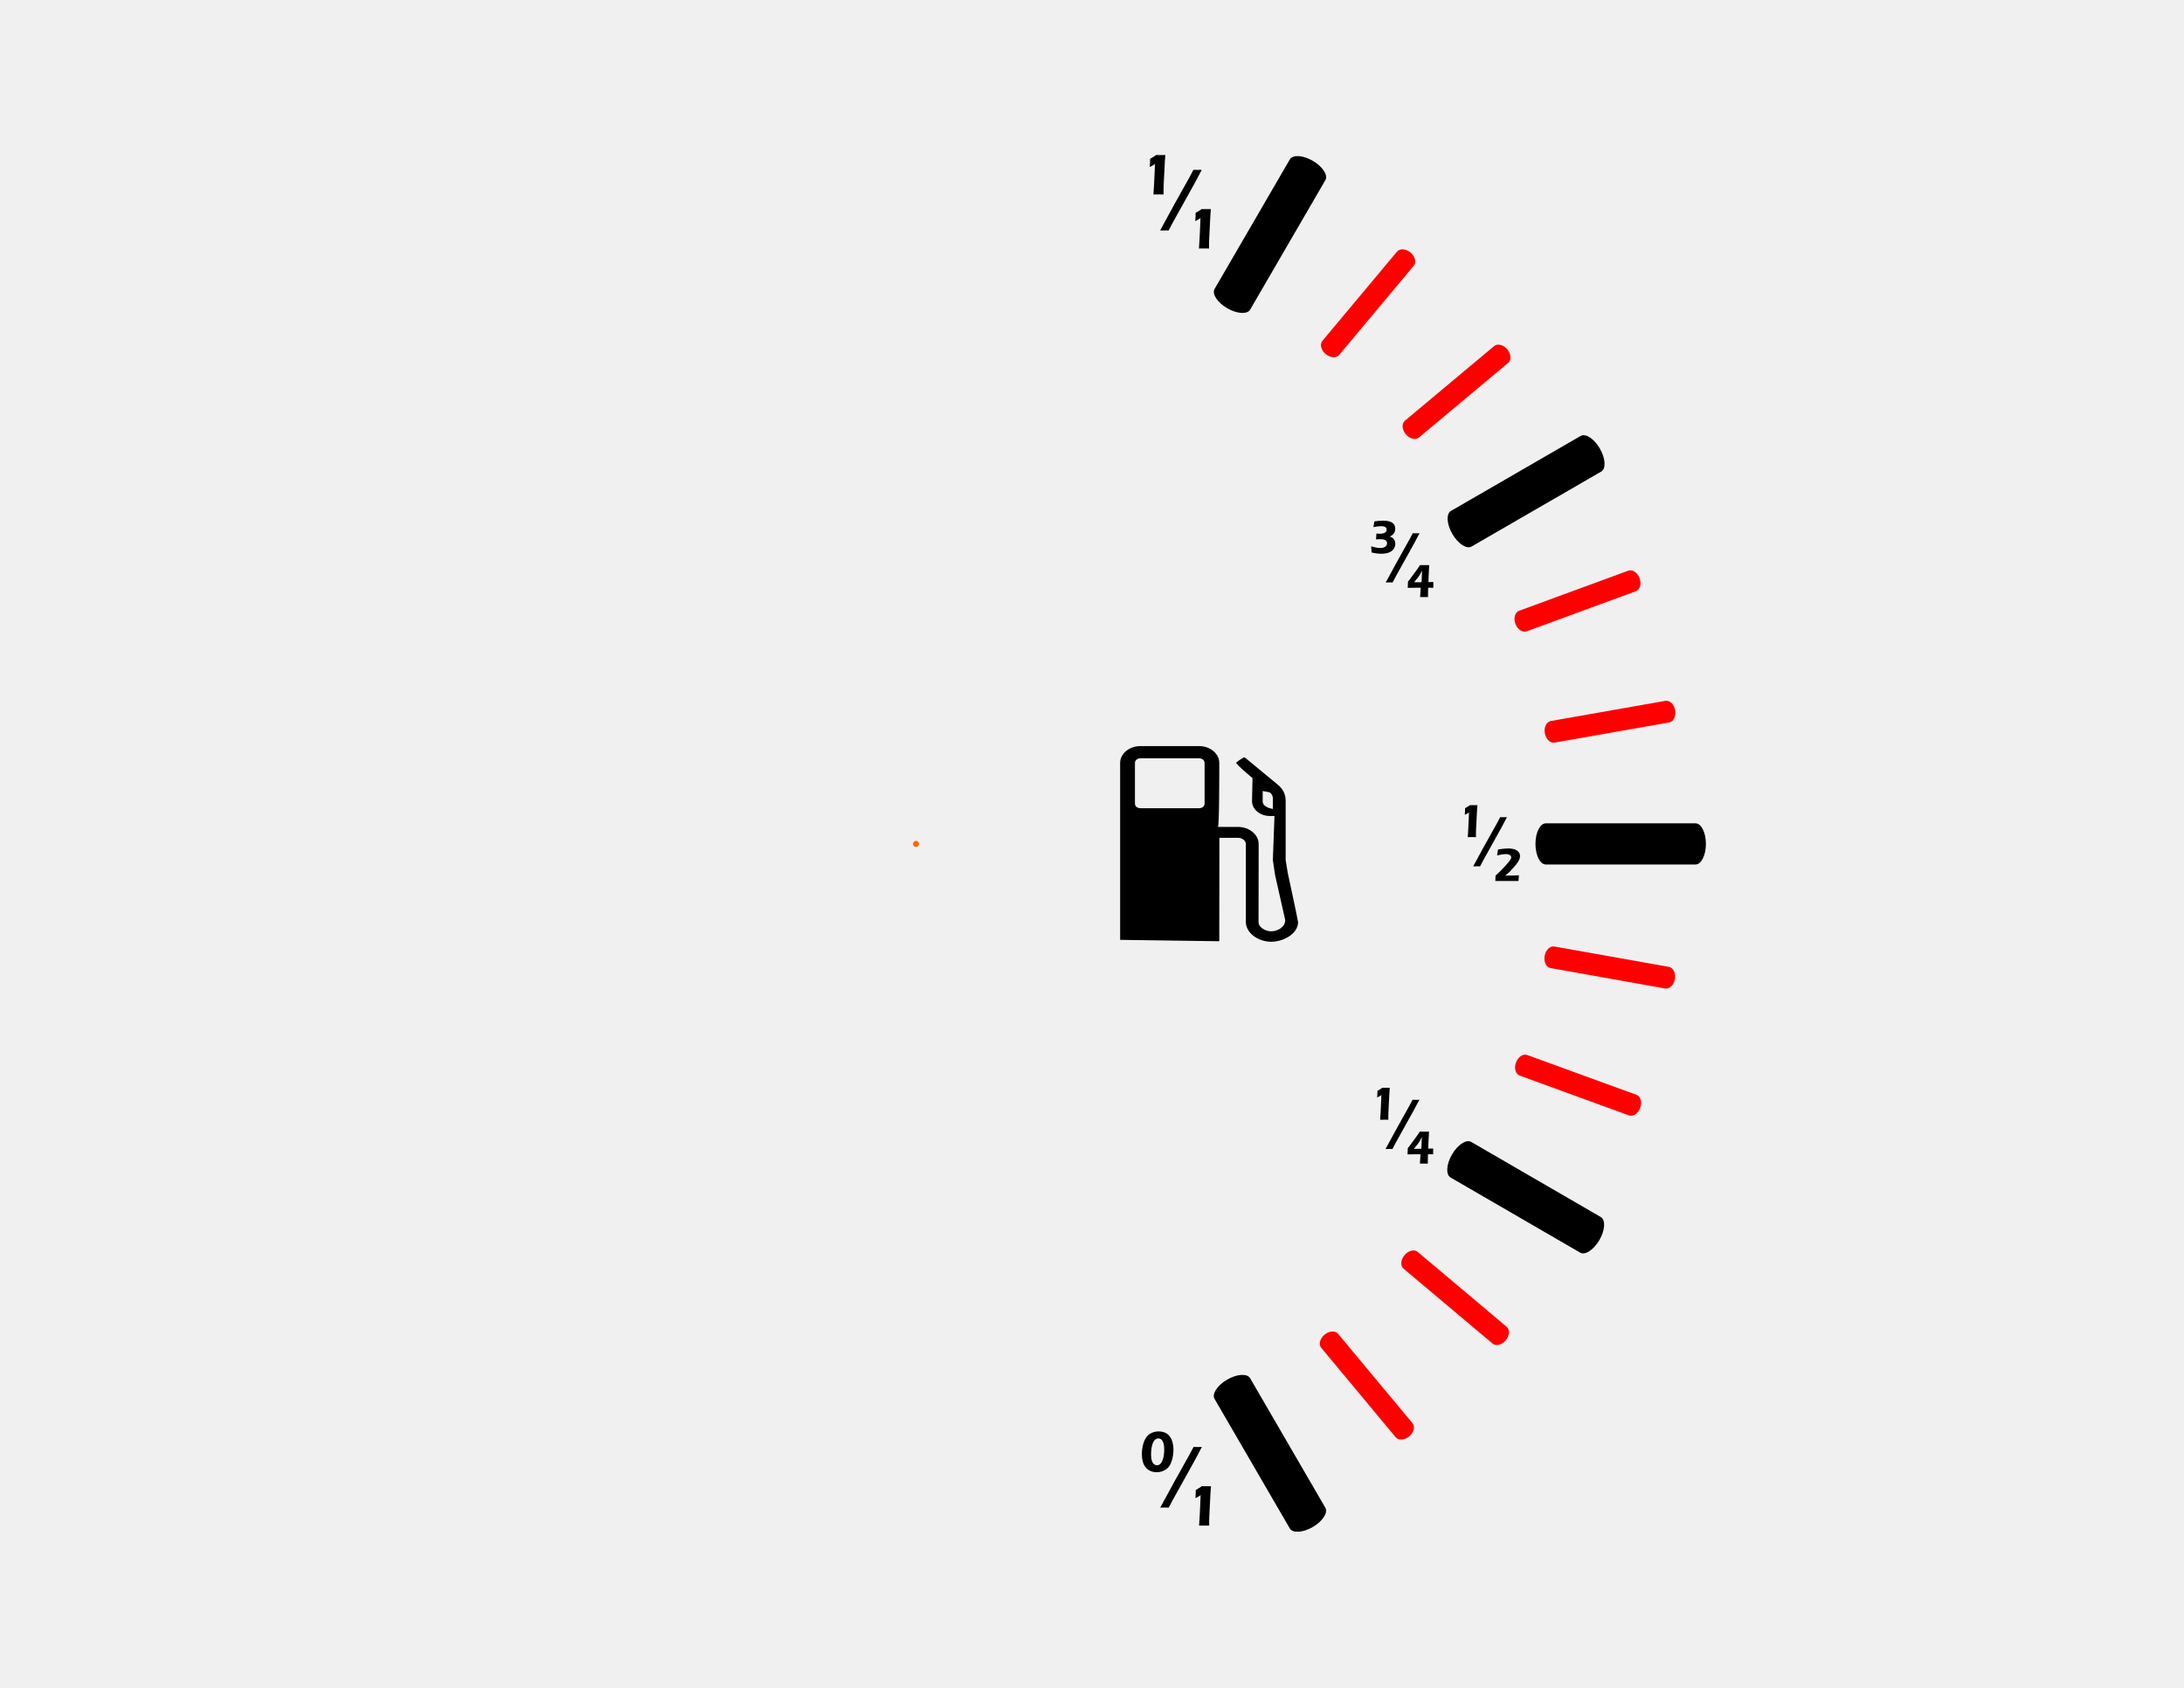
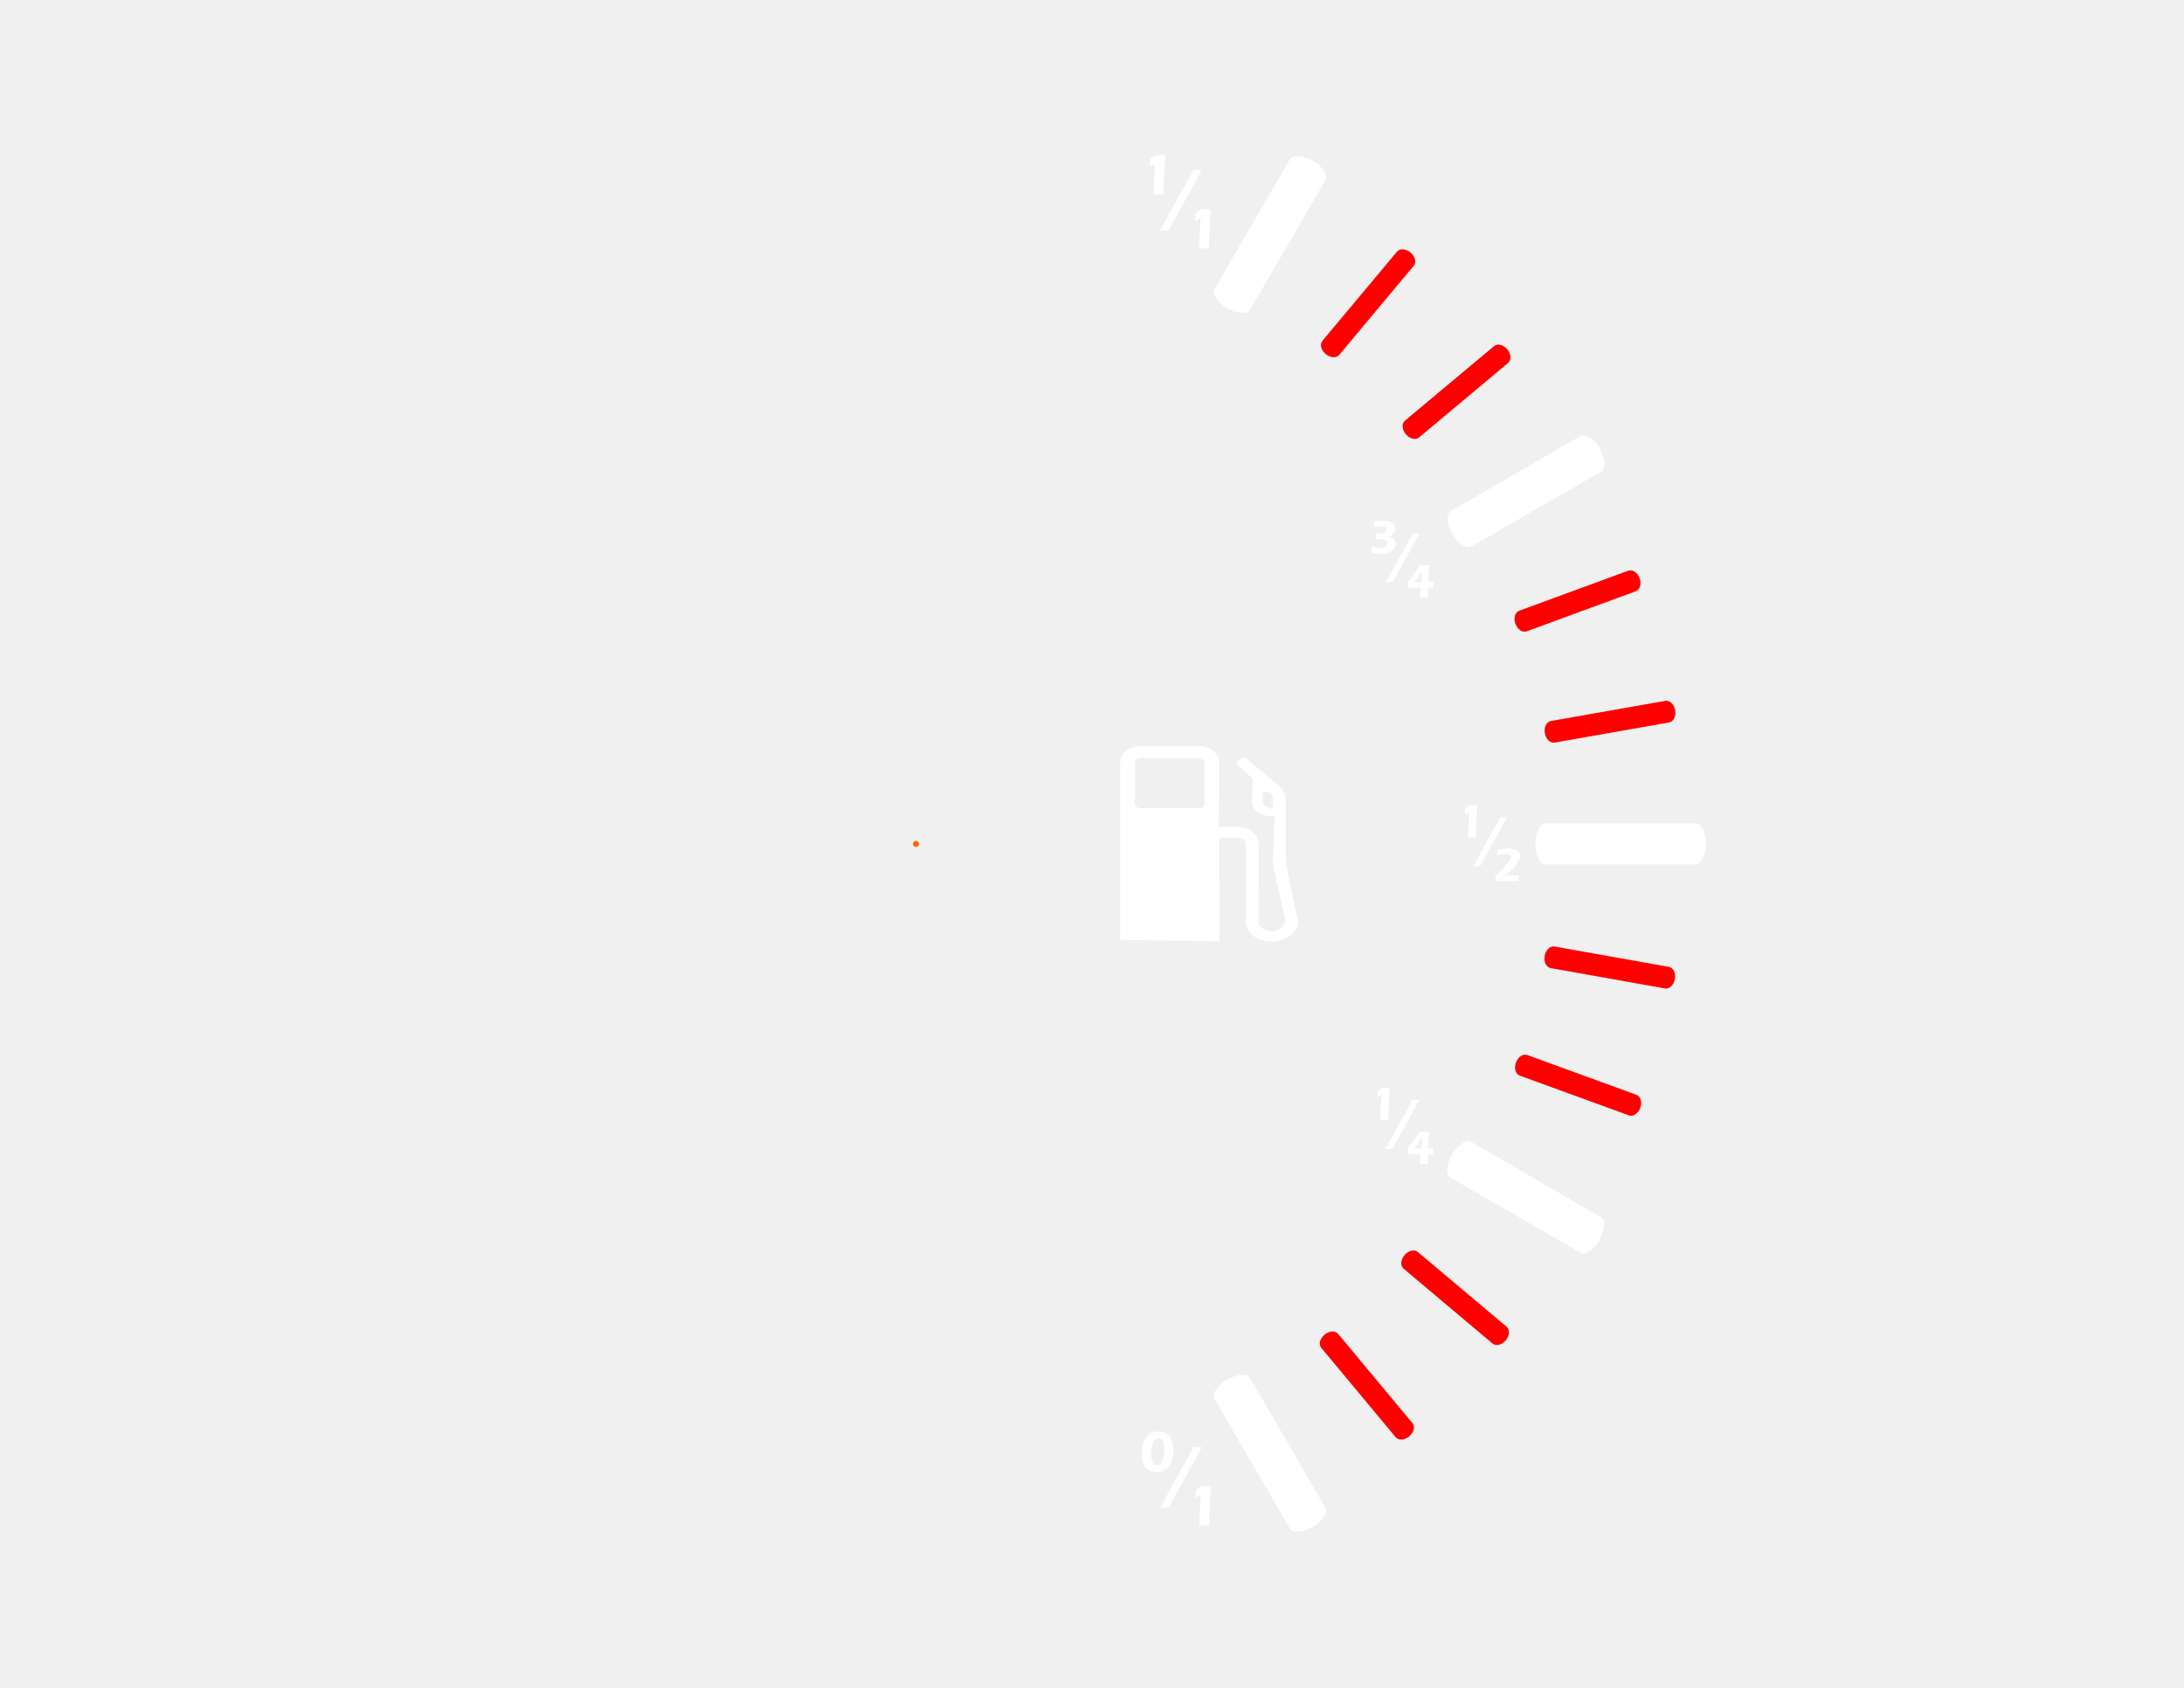
<svg xmlns="http://www.w3.org/2000/svg" version="1.0" viewBox="0 0 990 765" id="svg6359">
  <defs id="defs63" />
-   <path id="path6946" style="fill:#000000" d="m 516.97,338.16 c -5.075,0 -9.214,3.434 -9.214,7.622 v 80.2 l 44.935,0.626 0.057,-46.869 h 8.475 c 1.947,0 3.527,1.289 3.527,2.901 v 35.322 c 0,4.737 5.383,8.873 11.49,8.873 5.768,0 12.172,-3.783 12.172,-8.873 -0.088,-1.185 -4.664,-22.24 -4.664,-22.24 0,-0.049 -0.967,-5.915 -0.967,-5.915 v -26.904 c 0,-2.881 -1.166,-5.258 -3.526,-7.224 l -15.016,-12.4 c -1.032,0 -3.925,2.389 -3.925,2.389 0,0.867 7.451,6.996 7.451,6.996 l -0.228,10.466 c 0,3.699 3.635,6.712 8.134,6.712 h 2.048 l -0.739,19.965 1.024,6.882 4.55,20.192 c 0.177,3.284 -3.452,5.233 -6.314,5.233 -2.641,0 -5.745,-1.821 -5.745,-4.152 l 0.057,-35.379 c 0,-4.31 -4.25,-7.793 -9.442,-7.793 h -9.044 c 0.634,-0.037 0.626,-23.235 0.626,-28.155 v -0.853 c 0,-4.188 -4.098,-7.622 -9.158,-7.622 h -26.563 z m 0,5.517 h 26.563 c 1.416,0 2.503,0.945 2.503,2.105 v 18.486 c 0,1.172 -1.087,2.048 -2.503,2.048 H 516.97 c -1.431,0 -2.503,-0.876 -2.503,-2.048 v -18.486 c 0,-1.16 1.072,-2.105 2.503,-2.105 z m 55.401,14.846 c 0,0 2.256,0.39 2.787,0.512 1.092,0.232 1.791,1.591 1.82,2.787 0.029,1.209 0,4.835 0,4.835 -3.349,-0.61 -4.607,-2.037 -4.607,-3.356 v -4.778 z" />
+   <path id="path6946" style="fill:#ffffff" d="m 516.97,338.16 c -5.075,0 -9.214,3.434 -9.214,7.622 v 80.2 l 44.935,0.626 0.057,-46.869 h 8.475 c 1.947,0 3.527,1.289 3.527,2.901 v 35.322 c 0,4.737 5.383,8.873 11.49,8.873 5.768,0 12.172,-3.783 12.172,-8.873 -0.088,-1.185 -4.664,-22.24 -4.664,-22.24 0,-0.049 -0.967,-5.915 -0.967,-5.915 v -26.904 c 0,-2.881 -1.166,-5.258 -3.526,-7.224 l -15.016,-12.4 c -1.032,0 -3.925,2.389 -3.925,2.389 0,0.867 7.451,6.996 7.451,6.996 l -0.228,10.466 c 0,3.699 3.635,6.712 8.134,6.712 h 2.048 l -0.739,19.965 1.024,6.882 4.55,20.192 c 0.177,3.284 -3.452,5.233 -6.314,5.233 -2.641,0 -5.745,-1.821 -5.745,-4.152 l 0.057,-35.379 c 0,-4.31 -4.25,-7.793 -9.442,-7.793 h -9.044 c 0.634,-0.037 0.626,-23.235 0.626,-28.155 v -0.853 c 0,-4.188 -4.098,-7.622 -9.158,-7.622 h -26.563 z m 0,5.517 h 26.563 c 1.416,0 2.503,0.945 2.503,2.105 v 18.486 c 0,1.172 -1.087,2.048 -2.503,2.048 H 516.97 c -1.431,0 -2.503,-0.876 -2.503,-2.048 v -18.486 c 0,-1.16 1.072,-2.105 2.503,-2.105 z m 55.401,14.846 c 0,0 2.256,0.39 2.787,0.512 1.092,0.232 1.791,1.591 1.82,2.787 0.029,1.209 0,4.835 0,4.835 -3.349,-0.61 -4.607,-2.037 -4.607,-3.356 v -4.778 z" />
  <path id="path3220" style="fill:none;stroke-width:1.82" d="M 414.635,15.331 A 367.157,367.157 0 0 1 732.942,198.553 367.157,367.157 0 0 1 733.286,565.826 367.157,367.157 0 0 1 415.322,749.644 L 415.18,382.487 Z" />
-   <rect id="rect3996" style="fill:#000000" rx="4.677" ry="14.616" height="18.648" width="77.258" y="373.17" x="696.02" />
+   <rect id="rect3996" style="fill:#ffffff" rx="4.677" ry="14.616" height="18.648" width="77.258" y="373.17" x="696.02" />
  <rect id="rect4000" style="fill:#ff0000" transform="rotate(-50.091)" rx="3.631" ry="7.784" height="9.932" width="59.979" y="558.922" x="262.439" />
-   <rect id="rect4016" style="fill:#000000" transform="rotate(-59.844)" rx="4.677" ry="14.616" height="18.648" width="77.258" y="541.843" x="158.661" />
-   <rect id="rect4018" style="fill:#000000" transform="rotate(59.847)" rx="4.677" ry="14.616" height="18.648" width="77.258" y="-176.219" x="820.108" />
-   <rect id="rect4024" ry="14.616" style="fill:#000000" rx="4.677" transform="rotate(-30.027)" height="18.648" width="77.258" y="529.615" x="448.888" />
-   <rect id="rect4026" style="fill:#000000" transform="rotate(30.093)" rx="4.677" ry="14.616" height="18.648" width="77.258" y="113.422" x="831.837" />
+   <rect id="rect4016" style="fill:#ffffff" transform="rotate(-59.844)" rx="4.677" ry="14.616" height="18.648" width="77.258" y="541.843" x="158.661" />
+   <rect id="rect4018" style="fill:#ffffff" transform="rotate(59.847)" rx="4.677" ry="14.616" height="18.648" width="77.258" y="-176.219" x="820.108" />
+   <rect id="rect4024" ry="14.616" style="fill:#ffffff" rx="4.677" transform="rotate(-30.027)" height="18.648" width="77.258" y="529.615" x="448.888" />
+   <rect id="rect4026" style="fill:#ffffff" transform="rotate(30.093)" rx="4.677" ry="14.616" height="18.648" width="77.258" y="113.422" x="831.837" />
  <rect id="rect4044" ry="7.784" style="fill:#ff0000;stroke-width:1" rx="3.631" transform="rotate(-39.90549)" height="9.932" width="59.979" y="554.815" x="362.568" />
  <rect id="rect4046" style="fill:#ff0000" transform="rotate(-20.162)" rx="3.631" ry="7.784" height="9.932" width="59.979" y="497.207" x="547.375" />
  <rect id="rect4048" ry="7.784" style="fill:#ff0000" rx="3.631" transform="rotate(-9.9844)" height="9.932" width="59.979" y="443.729" x="632.048" />
  <rect id="rect4050" style="fill:#ff0000" transform="rotate(20.02)" rx="3.631" ry="7.784" height="9.932" width="59.979" y="212.276" x="810.518" />
  <rect id="rect4052" style="fill:#ff0000" transform="rotate(10.096)" rx="3.631" ry="7.784" height="9.932" width="59.979" y="298.834" x="765.283" />
  <rect id="rect4054" ry="7.784" style="fill:#ff0000" rx="3.631" transform="rotate(40.084)" height="9.932" width="59.979" y="20.328" x="853.414" />
  <rect id="rect4056" style="fill:#ff0000" transform="rotate(50.218)" rx="3.631" ry="7.784" height="9.932" width="59.979" y="-79.301" x="849.063" />
-   <g id="text4161" style="fill:#000000" transform="translate(-223.9,518.24)">
-     <path id="path4315" style="baseline-shift:super" d="m 746.75,-430.11 c 0.119,-1.496 0.216,-3.069 0.292,-4.72 l 0.242,-5.089 c 0.085,-1.724 0.14,-3.121 0.165,-4.191 -0.059,0.192 -0.205,0.364 -0.436,0.517 -0.231,0.153 -0.87,0.502 -1.916,1.047 0.043,-0.728 0.079,-1.417 0.109,-2.068 0.029,-0.651 0.044,-1.202 0.044,-1.652 0.371,-0.212 0.802,-0.466 1.292,-0.764 0.49,-0.297 0.78,-0.477 0.87,-0.537 0.09,-0.061 0.272,-0.2 0.546,-0.418 0.491,0.017 1.133,0.025 1.926,0.025 0.789,2e-5 1.541,-0.008 2.256,-0.025 l -0.143,2.013 c -0.035,0.412 -0.073,0.981 -0.115,1.709 l -0.509,10.133 -0.037,1.481 c -0.008,0.311 -0.011,0.627 -0.011,0.946 l 0.014,1.594 c -0.766,-0.017 -1.488,-0.025 -2.166,-0.025 -0.785,0 -1.592,0.008 -2.421,0.025 z" />
-     <path id="path4317" d="m 749.77,-413.77 6.452,-11.84 6.734,-12.046 1.925,-3.614 c 0.717,0.026 1.304,0.039 1.761,0.039 0.472,3e-5 1.14,-0.013 2.004,-0.039 l -2.991,5.675 -10.386,18.697 -1.643,3.127 c -0.729,-0.026 -1.261,-0.039 -1.596,-0.039 -0.473,0 -1.226,0.013 -2.258,0.039 z" />
-     <path id="path4319" style="baseline-shift:sub" d="m 767.38,-405.6 c 0.119,-1.496 0.216,-3.069 0.292,-4.72 l 0.242,-5.089 c 0.085,-1.724 0.14,-3.121 0.165,-4.191 -0.059,0.192 -0.205,0.364 -0.436,0.517 -0.231,0.153 -0.87,0.502 -1.916,1.047 0.043,-0.728 0.079,-1.417 0.109,-2.068 0.029,-0.651 0.044,-1.202 0.044,-1.652 0.371,-0.212 0.802,-0.466 1.292,-0.764 0.49,-0.297 0.78,-0.477 0.87,-0.537 0.09,-0.061 0.272,-0.2 0.546,-0.418 0.491,0.017 1.133,0.025 1.926,0.025 0.789,2e-5 1.541,-0.008 2.256,-0.025 l -0.143,2.013 c -0.035,0.412 -0.073,0.981 -0.115,1.709 l -0.509,10.133 -0.037,1.481 c -0.008,0.311 -0.011,0.627 -0.011,0.946 l 0.014,1.594 c -0.766,-0.017 -1.488,-0.025 -2.166,-0.025 -0.785,0 -1.592,0.008 -2.421,0.025 z" />
+   <g id="text4161" style="fill:#ffffff" transform="translate(-223.9,518.24)">
+     <path id="path4315" style="baseline-shift:super;fill:#ffffff" d="m 746.75,-430.11 c 0.119,-1.496 0.216,-3.069 0.292,-4.72 l 0.242,-5.089 c 0.085,-1.724 0.14,-3.121 0.165,-4.191 -0.059,0.192 -0.205,0.364 -0.436,0.517 -0.231,0.153 -0.87,0.502 -1.916,1.047 0.043,-0.728 0.079,-1.417 0.109,-2.068 0.029,-0.651 0.044,-1.202 0.044,-1.652 0.371,-0.212 0.802,-0.466 1.292,-0.764 0.49,-0.297 0.78,-0.477 0.87,-0.537 0.09,-0.061 0.272,-0.2 0.546,-0.418 0.491,0.017 1.133,0.025 1.926,0.025 0.789,2e-5 1.541,-0.008 2.256,-0.025 l -0.143,2.013 c -0.035,0.412 -0.073,0.981 -0.115,1.709 l -0.509,10.133 -0.037,1.481 c -0.008,0.311 -0.011,0.627 -0.011,0.946 l 0.014,1.594 c -0.766,-0.017 -1.488,-0.025 -2.166,-0.025 -0.785,0 -1.592,0.008 -2.421,0.025 z" />
+     <path id="path4317" d="m 749.77,-413.77 6.452,-11.84 6.734,-12.046 1.925,-3.614 c 0.717,0.026 1.304,0.039 1.761,0.039 0.472,3e-5 1.14,-0.013 2.004,-0.039 l -2.991,5.675 -10.386,18.697 -1.643,3.127 c -0.729,-0.026 -1.261,-0.039 -1.596,-0.039 -0.473,0 -1.226,0.013 -2.258,0.039 z" style="fill:#ffffff" />
+     <path id="path4319" style="baseline-shift:sub;fill:#ffffff" d="m 767.38,-405.6 c 0.119,-1.496 0.216,-3.069 0.292,-4.72 l 0.242,-5.089 c 0.085,-1.724 0.14,-3.121 0.165,-4.191 -0.059,0.192 -0.205,0.364 -0.436,0.517 -0.231,0.153 -0.87,0.502 -1.916,1.047 0.043,-0.728 0.079,-1.417 0.109,-2.068 0.029,-0.651 0.044,-1.202 0.044,-1.652 0.371,-0.212 0.802,-0.466 1.292,-0.764 0.49,-0.297 0.78,-0.477 0.87,-0.537 0.09,-0.061 0.272,-0.2 0.546,-0.418 0.491,0.017 1.133,0.025 1.926,0.025 0.789,2e-5 1.541,-0.008 2.256,-0.025 l -0.143,2.013 c -0.035,0.412 -0.073,0.981 -0.115,1.709 l -0.509,10.133 -0.037,1.481 c -0.008,0.311 -0.011,0.627 -0.011,0.946 l 0.014,1.594 c -0.766,-0.017 -1.488,-0.025 -2.166,-0.025 -0.785,0 -1.592,0.008 -2.421,0.025 z" />
  </g>
-   <g id="text4161-1" style="fill:#000000" transform="translate(-223.9,518.24)">
-     <path id="path4301" style="baseline-shift:super" d="m 889.23,-138.82 c 0.097,-1.214 0.175,-2.49 0.237,-3.829 l 0.196,-4.129 c 0.069,-1.399 0.114,-2.532 0.134,-3.401 -0.048,0.156 -0.166,0.296 -0.354,0.42 -0.188,0.124 -0.706,0.407 -1.555,0.85 0.035,-0.591 0.064,-1.15 0.088,-1.678 0.024,-0.528 0.035,-0.975 0.035,-1.341 0.301,-0.172 0.651,-0.378 1.049,-0.62 0.398,-0.241 0.633,-0.387 0.706,-0.436 0.073,-0.049 0.221,-0.162 0.443,-0.339 0.398,0.014 0.919,0.02 1.563,0.02 0.64,2e-5 1.25,-0.007 1.83,-0.02 l -0.116,1.633 c -0.029,0.334 -0.06,0.796 -0.093,1.386 l -0.413,8.221 -0.03,1.202 c -0.006,0.253 -0.009,0.508 -0.009,0.767 l 0.011,1.294 c -0.621,-0.014 -1.207,-0.02 -1.757,-0.02 -0.637,0 -1.292,0.007 -1.964,0.02 z" />
-     <path id="path4303" d="m 891.68,-125.56 5.235,-9.607 5.463,-9.773 1.562,-2.932 c 0.582,0.021 1.058,0.031 1.429,0.031 0.383,2e-5 0.925,-0.01 1.626,-0.031 l -2.427,4.604 -8.427,15.17 -1.333,2.537 c -0.592,-0.021 -1.023,-0.031 -1.295,-0.031 -0.384,0 -0.995,0.011 -1.832,0.031 z" />
-     <path id="path4305" style="baseline-shift:sub" d="m 901.73,-118.93 c 0.021,-0.413 0.031,-0.695 0.031,-0.846 l 0.065,-1.588 c 0.882,-0.79 1.687,-1.553 2.415,-2.289 0.728,-0.735 1.455,-1.504 2.179,-2.305 0.725,-0.802 1.281,-1.459 1.669,-1.973 0.289,-0.377 0.485,-0.665 0.586,-0.865 0.101,-0.199 0.168,-0.363 0.199,-0.491 0.031,-0.128 0.047,-0.253 0.047,-0.376 -1e-5,-0.323 -0.098,-0.587 -0.295,-0.793 -0.197,-0.206 -0.477,-0.37 -0.841,-0.494 -0.364,-0.123 -0.792,-0.185 -1.284,-0.185 -0.459,1e-5 -0.973,0.043 -1.54,0.129 -0.567,0.086 -1.379,0.242 -2.436,0.47 l 0.198,-1.287 c 0.045,-0.277 0.113,-0.739 0.204,-1.388 1.725,-0.313 3.322,-0.47 4.792,-0.47 0.675,1e-5 1.336,0.067 1.985,0.2 0.649,0.133 1.228,0.361 1.738,0.683 0.51,0.322 0.886,0.701 1.128,1.137 0.242,0.436 0.363,0.888 0.363,1.358 -10e-6,0.266 -0.028,0.538 -0.084,0.816 -0.056,0.278 -0.146,0.555 -0.27,0.831 -0.169,0.388 -0.397,0.8 -0.683,1.235 -0.287,0.435 -0.742,1.022 -1.365,1.762 -0.623,0.739 -1.288,1.48 -1.993,2.222 -0.705,0.742 -1.486,1.42 -2.342,2.033 h 0.706 l 2.3,-0.011 c 0.801,0 1.365,-0.008 1.692,-0.023 0.326,-0.016 0.831,-0.049 1.513,-0.1 -0.016,0.367 -0.039,0.72 -0.07,1.06 -0.031,0.339 -0.072,0.856 -0.123,1.549 -1.704,-0.014 -3.398,-0.02 -5.084,-0.02 -2.063,0 -3.863,0.007 -5.4,0.02 z" />
+   <g id="text4161-1" style="fill:#ffffff" transform="translate(-223.9,518.24)">
+     <path id="path4301" style="baseline-shift:super;fill:#ffffff" d="m 889.23,-138.82 c 0.097,-1.214 0.175,-2.49 0.237,-3.829 l 0.196,-4.129 c 0.069,-1.399 0.114,-2.532 0.134,-3.401 -0.048,0.156 -0.166,0.296 -0.354,0.42 -0.188,0.124 -0.706,0.407 -1.555,0.85 0.035,-0.591 0.064,-1.15 0.088,-1.678 0.024,-0.528 0.035,-0.975 0.035,-1.341 0.301,-0.172 0.651,-0.378 1.049,-0.62 0.398,-0.241 0.633,-0.387 0.706,-0.436 0.073,-0.049 0.221,-0.162 0.443,-0.339 0.398,0.014 0.919,0.02 1.563,0.02 0.64,2e-5 1.25,-0.007 1.83,-0.02 l -0.116,1.633 c -0.029,0.334 -0.06,0.796 -0.093,1.386 l -0.413,8.221 -0.03,1.202 c -0.006,0.253 -0.009,0.508 -0.009,0.767 l 0.011,1.294 c -0.621,-0.014 -1.207,-0.02 -1.757,-0.02 -0.637,0 -1.292,0.007 -1.964,0.02 z" />
+     <path id="path4303" d="m 891.68,-125.56 5.235,-9.607 5.463,-9.773 1.562,-2.932 c 0.582,0.021 1.058,0.031 1.429,0.031 0.383,2e-5 0.925,-0.01 1.626,-0.031 l -2.427,4.604 -8.427,15.17 -1.333,2.537 c -0.592,-0.021 -1.023,-0.031 -1.295,-0.031 -0.384,0 -0.995,0.011 -1.832,0.031 z" style="fill:#ffffff" />
+     <path id="path4305" style="baseline-shift:sub;fill:#ffffff" d="m 901.73,-118.93 c 0.021,-0.413 0.031,-0.695 0.031,-0.846 l 0.065,-1.588 c 0.882,-0.79 1.687,-1.553 2.415,-2.289 0.728,-0.735 1.455,-1.504 2.179,-2.305 0.725,-0.802 1.281,-1.459 1.669,-1.973 0.289,-0.377 0.485,-0.665 0.586,-0.865 0.101,-0.199 0.168,-0.363 0.199,-0.491 0.031,-0.128 0.047,-0.253 0.047,-0.376 -1e-5,-0.323 -0.098,-0.587 -0.295,-0.793 -0.197,-0.206 -0.477,-0.37 -0.841,-0.494 -0.364,-0.123 -0.792,-0.185 -1.284,-0.185 -0.459,1e-5 -0.973,0.043 -1.54,0.129 -0.567,0.086 -1.379,0.242 -2.436,0.47 l 0.198,-1.287 c 0.045,-0.277 0.113,-0.739 0.204,-1.388 1.725,-0.313 3.322,-0.47 4.792,-0.47 0.675,1e-5 1.336,0.067 1.985,0.2 0.649,0.133 1.228,0.361 1.738,0.683 0.51,0.322 0.886,0.701 1.128,1.137 0.242,0.436 0.363,0.888 0.363,1.358 -10e-6,0.266 -0.028,0.538 -0.084,0.816 -0.056,0.278 -0.146,0.555 -0.27,0.831 -0.169,0.388 -0.397,0.8 -0.683,1.235 -0.287,0.435 -0.742,1.022 -1.365,1.762 -0.623,0.739 -1.288,1.48 -1.993,2.222 -0.705,0.742 -1.486,1.42 -2.342,2.033 h 0.706 l 2.3,-0.011 c 0.801,0 1.365,-0.008 1.692,-0.023 0.326,-0.016 0.831,-0.049 1.513,-0.1 -0.016,0.367 -0.039,0.72 -0.07,1.06 -0.031,0.339 -0.072,0.856 -0.123,1.549 -1.704,-0.014 -3.398,-0.02 -5.084,-0.02 -2.063,0 -3.863,0.007 -5.4,0.02 z" />
  </g>
-   <g id="text4161-1-9" style="fill:#000000" transform="translate(-223.9,518.24)">
-     <path id="path4287" style="baseline-shift:super" d="m 749.09,130.54 c 1.393,2e-5 2.591,0.304 3.596,0.911 1.005,0.607 1.779,1.563 2.321,2.866 0.543,1.304 0.814,2.814 0.814,4.53 -1e-5,1.35 -0.164,2.698 -0.492,4.043 -0.328,1.346 -0.787,2.459 -1.376,3.339 -0.59,0.88 -1.401,1.566 -2.432,2.058 -1.032,0.491 -2.135,0.737 -3.309,0.737 -1.138,0 -2.153,-0.22 -3.046,-0.659 -0.892,-0.44 -1.617,-1.055 -2.175,-1.847 -0.557,-0.792 -0.944,-1.671 -1.161,-2.637 -0.217,-0.966 -0.325,-1.962 -0.325,-2.986 0,-1.406 0.163,-2.787 0.489,-4.143 0.326,-1.356 0.805,-2.5 1.437,-3.432 0.632,-0.932 1.453,-1.629 2.462,-2.09 1.009,-0.461 2.075,-0.691 3.197,-0.691 z m -0.102,3.163 c -0.277,1e-5 -0.553,0.057 -0.828,0.169 -0.275,0.113 -0.547,0.304 -0.817,0.573 -0.27,0.269 -0.495,0.59 -0.677,0.961 -0.182,0.372 -0.349,0.827 -0.501,1.367 -0.152,0.54 -0.272,1.186 -0.359,1.938 -0.087,0.752 -0.131,1.526 -0.131,2.322 0,1.139 0.11,2.051 0.331,2.736 0.22,0.686 0.538,1.208 0.954,1.566 0.416,0.358 0.888,0.537 1.418,0.537 0.289,0 0.571,-0.058 0.847,-0.173 0.276,-0.115 0.563,-0.34 0.861,-0.673 0.298,-0.333 0.573,-0.84 0.825,-1.521 0.252,-0.681 0.436,-1.434 0.554,-2.259 0.118,-0.826 0.176,-1.655 0.176,-2.489 -2e-5,-1.147 -0.108,-2.088 -0.325,-2.823 -0.217,-0.735 -0.526,-1.291 -0.929,-1.668 -0.403,-0.376 -0.869,-0.565 -1.398,-0.565 z" />
-     <path id="path4289" d="m 749.83,165.07 6.452,-11.84 6.734,-12.046 1.925,-3.614 c 0.717,0.026 1.304,0.039 1.761,0.039 0.472,3e-5 1.14,-0.013 2.004,-0.039 l -2.991,5.675 -10.386,18.697 -1.643,3.127 c -0.729,-0.026 -1.261,-0.039 -1.596,-0.039 -0.473,0 -1.226,0.013 -2.258,0.039 z" />
-     <path id="path4291" style="baseline-shift:sub" d="m 767.44,173.24 c 0.119,-1.496 0.216,-3.069 0.292,-4.72 l 0.242,-5.089 c 0.085,-1.724 0.14,-3.121 0.165,-4.191 -0.059,0.192 -0.205,0.364 -0.436,0.517 -0.231,0.153 -0.87,0.502 -1.916,1.047 0.043,-0.728 0.079,-1.417 0.109,-2.068 0.029,-0.651 0.044,-1.202 0.044,-1.652 0.371,-0.212 0.802,-0.466 1.292,-0.764 0.49,-0.297 0.78,-0.477 0.87,-0.537 0.09,-0.061 0.272,-0.2 0.546,-0.418 0.491,0.017 1.133,0.025 1.926,0.025 0.789,2e-5 1.541,-0.008 2.256,-0.025 l -0.143,2.013 c -0.035,0.412 -0.073,0.981 -0.115,1.709 l -0.509,10.133 -0.037,1.481 c -0.008,0.311 -0.011,0.627 -0.011,0.946 l 0.014,1.594 c -0.766,-0.017 -1.488,-0.025 -2.166,-0.025 -0.785,0 -1.592,0.008 -2.421,0.025 z" />
+   <g id="text4161-1-9" style="fill:#ffffff" transform="translate(-223.9,518.24)">
+     <path id="path4287" style="baseline-shift:super;fill:#ffffff" d="m 749.09,130.54 c 1.393,2e-5 2.591,0.304 3.596,0.911 1.005,0.607 1.779,1.563 2.321,2.866 0.543,1.304 0.814,2.814 0.814,4.53 -1e-5,1.35 -0.164,2.698 -0.492,4.043 -0.328,1.346 -0.787,2.459 -1.376,3.339 -0.59,0.88 -1.401,1.566 -2.432,2.058 -1.032,0.491 -2.135,0.737 -3.309,0.737 -1.138,0 -2.153,-0.22 -3.046,-0.659 -0.892,-0.44 -1.617,-1.055 -2.175,-1.847 -0.557,-0.792 -0.944,-1.671 -1.161,-2.637 -0.217,-0.966 -0.325,-1.962 -0.325,-2.986 0,-1.406 0.163,-2.787 0.489,-4.143 0.326,-1.356 0.805,-2.5 1.437,-3.432 0.632,-0.932 1.453,-1.629 2.462,-2.09 1.009,-0.461 2.075,-0.691 3.197,-0.691 z m -0.102,3.163 c -0.277,1e-5 -0.553,0.057 -0.828,0.169 -0.275,0.113 -0.547,0.304 -0.817,0.573 -0.27,0.269 -0.495,0.59 -0.677,0.961 -0.182,0.372 -0.349,0.827 -0.501,1.367 -0.152,0.54 -0.272,1.186 -0.359,1.938 -0.087,0.752 -0.131,1.526 -0.131,2.322 0,1.139 0.11,2.051 0.331,2.736 0.22,0.686 0.538,1.208 0.954,1.566 0.416,0.358 0.888,0.537 1.418,0.537 0.289,0 0.571,-0.058 0.847,-0.173 0.276,-0.115 0.563,-0.34 0.861,-0.673 0.298,-0.333 0.573,-0.84 0.825,-1.521 0.252,-0.681 0.436,-1.434 0.554,-2.259 0.118,-0.826 0.176,-1.655 0.176,-2.489 -2e-5,-1.147 -0.108,-2.088 -0.325,-2.823 -0.217,-0.735 -0.526,-1.291 -0.929,-1.668 -0.403,-0.376 -0.869,-0.565 -1.398,-0.565 z" />
+     <path id="path4289" d="m 749.83,165.07 6.452,-11.84 6.734,-12.046 1.925,-3.614 c 0.717,0.026 1.304,0.039 1.761,0.039 0.472,3e-5 1.14,-0.013 2.004,-0.039 l -2.991,5.675 -10.386,18.697 -1.643,3.127 c -0.729,-0.026 -1.261,-0.039 -1.596,-0.039 -0.473,0 -1.226,0.013 -2.258,0.039 z" style="fill:#ffffff" />
+     <path id="path4291" style="baseline-shift:sub;fill:#ffffff" d="m 767.44,173.24 c 0.119,-1.496 0.216,-3.069 0.292,-4.72 l 0.242,-5.089 c 0.085,-1.724 0.14,-3.121 0.165,-4.191 -0.059,0.192 -0.205,0.364 -0.436,0.517 -0.231,0.153 -0.87,0.502 -1.916,1.047 0.043,-0.728 0.079,-1.417 0.109,-2.068 0.029,-0.651 0.044,-1.202 0.044,-1.652 0.371,-0.212 0.802,-0.466 1.292,-0.764 0.49,-0.297 0.78,-0.477 0.87,-0.537 0.09,-0.061 0.272,-0.2 0.546,-0.418 0.491,0.017 1.133,0.025 1.926,0.025 0.789,2e-5 1.541,-0.008 2.256,-0.025 l -0.143,2.013 c -0.035,0.412 -0.073,0.981 -0.115,1.709 l -0.509,10.133 -0.037,1.481 c -0.008,0.311 -0.011,0.627 -0.011,0.946 l 0.014,1.594 c -0.766,-0.017 -1.488,-0.025 -2.166,-0.025 -0.785,0 -1.592,0.008 -2.421,0.025 z" />
  </g>
-   <g id="text4161-1-9-2" style="fill:#000000" transform="translate(-223.9,518.24)">
-     <path id="path4294" style="baseline-shift:super" d="m 849.51,-10.726 c 0.097,-1.214 0.175,-2.49 0.237,-3.829 l 0.196,-4.129 c 0.069,-1.399 0.114,-2.532 0.134,-3.401 -0.048,0.156 -0.166,0.296 -0.354,0.42 -0.188,0.124 -0.706,0.407 -1.555,0.85 0.035,-0.591 0.064,-1.15 0.088,-1.678 0.024,-0.528 0.035,-0.975 0.035,-1.341 0.301,-0.172 0.651,-0.378 1.049,-0.62 0.398,-0.241 0.633,-0.387 0.706,-0.436 0.073,-0.049 0.221,-0.162 0.443,-0.339 0.398,0.014 0.919,0.02 1.563,0.02 0.64,1.5e-5 1.25,-0.007 1.83,-0.02 l -0.116,1.633 c -0.029,0.334 -0.06,0.796 -0.093,1.386 l -0.413,8.221 -0.03,1.202 c -0.006,0.253 -0.009,0.508 -0.009,0.767 l 0.011,1.294 c -0.621,-0.014 -1.207,-0.02 -1.757,-0.02 -0.637,0 -1.292,0.007 -1.964,0.02 z" />
-     <path id="path4296" d="m 851.96,2.535 5.235,-9.607 5.463,-9.773 1.562,-2.932 c 0.582,0.021 1.058,0.031 1.429,0.031 0.383,2.3e-5 0.925,-0.01 1.626,-0.031 l -2.427,4.604 -8.427,15.17 -1.333,2.537 c -0.592,-0.021 -1.023,-0.031 -1.295,-0.031 -0.384,10e-8 -0.995,0.01 -1.832,0.031 z" />
-     <path id="path4298" style="baseline-shift:sub" d="m 867.54,9.166 c 0.131,-1.542 0.221,-2.958 0.268,-4.25 h -1.849 l -4.032,0.062 c 0.015,-0.254 0.038,-0.714 0.068,-1.379 0.03,-0.666 0.046,-1.145 0.046,-1.438 l 0.889,-1.123 c 0.116,-0.154 0.391,-0.527 0.825,-1.118 l 2.212,-3.03 c 0.26,-0.37 0.478,-0.667 0.651,-0.89 0.174,-0.223 0.455,-0.668 0.844,-1.336 0.787,0.013 1.516,0.019 2.186,0.019 0.628,1.44e-5 1.307,-0.007 2.037,-0.02 -0.209,3.091 -0.336,5.652 -0.382,7.683 0.073,0.002 0.388,0.003 0.945,0.003 0.537,6.8e-6 0.975,-0.01 1.315,-0.031 -0.021,0.63 -0.031,1.319 -0.031,2.067 v 0.562 c -0.587,-0.028 -1.363,-0.041 -2.327,-0.041 -0.013,0.199 -0.025,0.425 -0.035,0.675 -0.01,0.251 -0.02,0.706 -0.03,1.366 -0.01,0.66 -0.014,1.134 -0.013,1.421 v 0.798 c -0.684,-0.014 -1.267,-0.02 -1.749,-0.02 -0.438,10e-8 -1.051,0.007 -1.841,0.02 z m 0.671,-6.724 c 0.014,-0.262 0.02,-0.424 0.02,-0.487 l 0.196,-4.787 c -0.778,1.479 -1.354,2.459 -1.728,2.94 l -1.874,2.334 z" />
+   <g id="text4161-1-9-2" style="fill:#ffffff" transform="translate(-223.9,518.24)">
+     <path id="path4294" style="baseline-shift:super;fill:#ffffff" d="m 849.51,-10.726 c 0.097,-1.214 0.175,-2.49 0.237,-3.829 l 0.196,-4.129 c 0.069,-1.399 0.114,-2.532 0.134,-3.401 -0.048,0.156 -0.166,0.296 -0.354,0.42 -0.188,0.124 -0.706,0.407 -1.555,0.85 0.035,-0.591 0.064,-1.15 0.088,-1.678 0.024,-0.528 0.035,-0.975 0.035,-1.341 0.301,-0.172 0.651,-0.378 1.049,-0.62 0.398,-0.241 0.633,-0.387 0.706,-0.436 0.073,-0.049 0.221,-0.162 0.443,-0.339 0.398,0.014 0.919,0.02 1.563,0.02 0.64,1.5e-5 1.25,-0.007 1.83,-0.02 l -0.116,1.633 c -0.029,0.334 -0.06,0.796 -0.093,1.386 l -0.413,8.221 -0.03,1.202 c -0.006,0.253 -0.009,0.508 -0.009,0.767 l 0.011,1.294 c -0.621,-0.014 -1.207,-0.02 -1.757,-0.02 -0.637,0 -1.292,0.007 -1.964,0.02 z" />
+     <path id="path4296" d="m 851.96,2.535 5.235,-9.607 5.463,-9.773 1.562,-2.932 c 0.582,0.021 1.058,0.031 1.429,0.031 0.383,2.3e-5 0.925,-0.01 1.626,-0.031 l -2.427,4.604 -8.427,15.17 -1.333,2.537 c -0.592,-0.021 -1.023,-0.031 -1.295,-0.031 -0.384,10e-8 -0.995,0.01 -1.832,0.031 z" style="fill:#ffffff" />
+     <path id="path4298" style="baseline-shift:sub;fill:#ffffff" d="m 867.54,9.166 c 0.131,-1.542 0.221,-2.958 0.268,-4.25 h -1.849 l -4.032,0.062 c 0.015,-0.254 0.038,-0.714 0.068,-1.379 0.03,-0.666 0.046,-1.145 0.046,-1.438 l 0.889,-1.123 c 0.116,-0.154 0.391,-0.527 0.825,-1.118 l 2.212,-3.03 c 0.26,-0.37 0.478,-0.667 0.651,-0.89 0.174,-0.223 0.455,-0.668 0.844,-1.336 0.787,0.013 1.516,0.019 2.186,0.019 0.628,1.44e-5 1.307,-0.007 2.037,-0.02 -0.209,3.091 -0.336,5.652 -0.382,7.683 0.073,0.002 0.388,0.003 0.945,0.003 0.537,6.8e-6 0.975,-0.01 1.315,-0.031 -0.021,0.63 -0.031,1.319 -0.031,2.067 v 0.562 c -0.587,-0.028 -1.363,-0.041 -2.327,-0.041 -0.013,0.199 -0.025,0.425 -0.035,0.675 -0.01,0.251 -0.02,0.706 -0.03,1.366 -0.01,0.66 -0.014,1.134 -0.013,1.421 v 0.798 c -0.684,-0.014 -1.267,-0.02 -1.749,-0.02 -0.438,10e-8 -1.051,0.007 -1.841,0.02 z m 0.671,-6.724 c 0.014,-0.262 0.02,-0.424 0.02,-0.487 l 0.196,-4.787 c -0.778,1.479 -1.354,2.459 -1.728,2.94 l -1.874,2.334 z" />
  </g>
-   <g id="text4161-1-9-1" style="fill:#000000" transform="translate(-223.9,518.24)">
-     <path id="path4308" style="baseline-shift:super" d="m 845.66,-267.83 c -0.06,-1.024 -0.132,-1.958 -0.216,-2.804 1.612,0.516 3.013,0.774 4.204,0.774 0.575,0 1.091,-0.089 1.547,-0.268 0.456,-0.179 0.813,-0.432 1.073,-0.76 0.259,-0.328 0.389,-0.713 0.389,-1.156 -1e-5,-0.369 -0.104,-0.69 -0.313,-0.965 -0.208,-0.275 -0.549,-0.484 -1.022,-0.629 -0.473,-0.145 -1.093,-0.217 -1.859,-0.217 -0.492,1e-5 -1.095,0.031 -1.81,0.093 0.07,-0.953 0.129,-1.843 0.179,-2.67 0.562,0.069 1.033,0.103 1.415,0.103 0.592,10e-6 1.142,-0.054 1.649,-0.163 0.507,-0.109 0.896,-0.325 1.168,-0.649 0.272,-0.324 0.407,-0.675 0.407,-1.052 -10e-6,-0.151 -0.023,-0.298 -0.068,-0.439 -0.045,-0.141 -0.108,-0.271 -0.189,-0.388 -0.081,-0.117 -0.183,-0.221 -0.306,-0.31 -0.123,-0.09 -0.259,-0.163 -0.409,-0.22 -0.15,-0.057 -0.369,-0.106 -0.657,-0.146 -0.288,-0.04 -0.589,-0.06 -0.905,-0.06 -0.437,2e-5 -0.895,0.029 -1.375,0.087 -0.48,0.058 -1.185,0.17 -2.117,0.336 l 0.208,-1.146 0.266,-1.455 c 0.893,-0.124 1.623,-0.208 2.191,-0.251 0.568,-0.043 1.16,-0.065 1.775,-0.065 0.734,2e-5 1.45,0.06 2.148,0.181 0.698,0.12 1.305,0.336 1.822,0.646 0.516,0.31 0.898,0.711 1.144,1.204 0.246,0.492 0.369,1.027 0.369,1.606 -10e-6,0.376 -0.054,0.747 -0.163,1.112 -0.109,0.366 -0.271,0.706 -0.486,1.02 -0.215,0.314 -0.458,0.574 -0.727,0.78 -0.269,0.206 -0.529,0.37 -0.781,0.493 -0.252,0.122 -0.561,0.172 -0.928,0.15 0.381,-0.008 0.711,0.037 0.992,0.137 0.281,0.1 0.558,0.251 0.831,0.454 0.274,0.203 0.506,0.439 0.696,0.707 0.191,0.268 0.334,0.578 0.431,0.93 0.096,0.352 0.145,0.712 0.145,1.079 -1e-5,0.678 -0.161,1.32 -0.483,1.924 -0.322,0.605 -0.789,1.106 -1.4,1.504 -0.612,0.398 -1.299,0.677 -2.062,0.836 -0.763,0.159 -1.557,0.238 -2.383,0.238 -0.611,0 -1.235,-0.038 -1.873,-0.114 -0.638,-0.076 -1.477,-0.231 -2.517,-0.463 z" />
-     <path id="path4310" d="m 852.04,-254.24 5.235,-9.607 5.463,-9.773 1.562,-2.932 c 0.582,0.021 1.058,0.031 1.429,0.031 0.383,2e-5 0.925,-0.01 1.626,-0.031 l -2.427,4.604 -8.427,15.17 -1.333,2.537 c -0.592,-0.021 -1.023,-0.031 -1.295,-0.031 -0.384,0 -0.995,0.01 -1.832,0.031 z" />
-     <path id="path4312" style="baseline-shift:sub" d="m 867.63,-247.61 c 0.131,-1.542 0.221,-2.958 0.268,-4.25 h -1.849 l -4.032,0.062 c 0.015,-0.254 0.038,-0.714 0.068,-1.379 0.03,-0.666 0.046,-1.145 0.046,-1.438 l 0.889,-1.123 c 0.116,-0.154 0.391,-0.527 0.825,-1.118 l 2.212,-3.03 c 0.26,-0.37 0.478,-0.667 0.651,-0.89 0.174,-0.223 0.455,-0.668 0.844,-1.336 0.787,0.013 1.516,0.019 2.186,0.019 0.628,2e-5 1.307,-0.007 2.037,-0.02 -0.209,3.091 -0.336,5.652 -0.382,7.683 0.073,0.002 0.388,0.003 0.945,0.003 0.537,1e-5 0.975,-0.01 1.315,-0.031 -0.021,0.63 -0.031,1.319 -0.031,2.067 v 0.562 c -0.587,-0.028 -1.363,-0.041 -2.327,-0.041 -0.013,0.199 -0.025,0.425 -0.035,0.675 -0.01,0.251 -0.02,0.706 -0.03,1.366 -0.01,0.66 -0.014,1.134 -0.013,1.421 v 0.798 c -0.684,-0.014 -1.267,-0.02 -1.749,-0.02 -0.438,0 -1.051,0.007 -1.841,0.02 z m 0.671,-6.724 c 0.014,-0.262 0.02,-0.424 0.02,-0.487 l 0.196,-4.787 c -0.778,1.479 -1.354,2.459 -1.728,2.94 l -1.874,2.334 z" />
+   <g id="text4161-1-9-1" style="fill:#ffffff" transform="translate(-223.9,518.24)">
+     <path id="path4308" style="baseline-shift:super;fill:#ffffff" d="m 845.66,-267.83 c -0.06,-1.024 -0.132,-1.958 -0.216,-2.804 1.612,0.516 3.013,0.774 4.204,0.774 0.575,0 1.091,-0.089 1.547,-0.268 0.456,-0.179 0.813,-0.432 1.073,-0.76 0.259,-0.328 0.389,-0.713 0.389,-1.156 -1e-5,-0.369 -0.104,-0.69 -0.313,-0.965 -0.208,-0.275 -0.549,-0.484 -1.022,-0.629 -0.473,-0.145 -1.093,-0.217 -1.859,-0.217 -0.492,1e-5 -1.095,0.031 -1.81,0.093 0.07,-0.953 0.129,-1.843 0.179,-2.67 0.562,0.069 1.033,0.103 1.415,0.103 0.592,10e-6 1.142,-0.054 1.649,-0.163 0.507,-0.109 0.896,-0.325 1.168,-0.649 0.272,-0.324 0.407,-0.675 0.407,-1.052 -10e-6,-0.151 -0.023,-0.298 -0.068,-0.439 -0.045,-0.141 -0.108,-0.271 -0.189,-0.388 -0.081,-0.117 -0.183,-0.221 -0.306,-0.31 -0.123,-0.09 -0.259,-0.163 -0.409,-0.22 -0.15,-0.057 -0.369,-0.106 -0.657,-0.146 -0.288,-0.04 -0.589,-0.06 -0.905,-0.06 -0.437,2e-5 -0.895,0.029 -1.375,0.087 -0.48,0.058 -1.185,0.17 -2.117,0.336 l 0.208,-1.146 0.266,-1.455 c 0.893,-0.124 1.623,-0.208 2.191,-0.251 0.568,-0.043 1.16,-0.065 1.775,-0.065 0.734,2e-5 1.45,0.06 2.148,0.181 0.698,0.12 1.305,0.336 1.822,0.646 0.516,0.31 0.898,0.711 1.144,1.204 0.246,0.492 0.369,1.027 0.369,1.606 -10e-6,0.376 -0.054,0.747 -0.163,1.112 -0.109,0.366 -0.271,0.706 -0.486,1.02 -0.215,0.314 -0.458,0.574 -0.727,0.78 -0.269,0.206 -0.529,0.37 -0.781,0.493 -0.252,0.122 -0.561,0.172 -0.928,0.15 0.381,-0.008 0.711,0.037 0.992,0.137 0.281,0.1 0.558,0.251 0.831,0.454 0.274,0.203 0.506,0.439 0.696,0.707 0.191,0.268 0.334,0.578 0.431,0.93 0.096,0.352 0.145,0.712 0.145,1.079 -1e-5,0.678 -0.161,1.32 -0.483,1.924 -0.322,0.605 -0.789,1.106 -1.4,1.504 -0.612,0.398 -1.299,0.677 -2.062,0.836 -0.763,0.159 -1.557,0.238 -2.383,0.238 -0.611,0 -1.235,-0.038 -1.873,-0.114 -0.638,-0.076 -1.477,-0.231 -2.517,-0.463 z" />
+     <path id="path4310" d="m 852.04,-254.24 5.235,-9.607 5.463,-9.773 1.562,-2.932 c 0.582,0.021 1.058,0.031 1.429,0.031 0.383,2e-5 0.925,-0.01 1.626,-0.031 l -2.427,4.604 -8.427,15.17 -1.333,2.537 c -0.592,-0.021 -1.023,-0.031 -1.295,-0.031 -0.384,0 -0.995,0.01 -1.832,0.031 z" style="fill:#ffffff" />
+     <path id="path4312" style="baseline-shift:sub;fill:#ffffff" d="m 867.63,-247.61 c 0.131,-1.542 0.221,-2.958 0.268,-4.25 h -1.849 l -4.032,0.062 c 0.015,-0.254 0.038,-0.714 0.068,-1.379 0.03,-0.666 0.046,-1.145 0.046,-1.438 l 0.889,-1.123 c 0.116,-0.154 0.391,-0.527 0.825,-1.118 l 2.212,-3.03 c 0.26,-0.37 0.478,-0.667 0.651,-0.89 0.174,-0.223 0.455,-0.668 0.844,-1.336 0.787,0.013 1.516,0.019 2.186,0.019 0.628,2e-5 1.307,-0.007 2.037,-0.02 -0.209,3.091 -0.336,5.652 -0.382,7.683 0.073,0.002 0.388,0.003 0.945,0.003 0.537,1e-5 0.975,-0.01 1.315,-0.031 -0.021,0.63 -0.031,1.319 -0.031,2.067 v 0.562 c -0.587,-0.028 -1.363,-0.041 -2.327,-0.041 -0.013,0.199 -0.025,0.425 -0.035,0.675 -0.01,0.251 -0.02,0.706 -0.03,1.366 -0.01,0.66 -0.014,1.134 -0.013,1.421 v 0.798 c -0.684,-0.014 -1.267,-0.02 -1.749,-0.02 -0.438,0 -1.051,0.007 -1.841,0.02 z m 0.671,-6.724 c 0.014,-0.262 0.02,-0.424 0.02,-0.487 l 0.196,-4.787 c -0.778,1.479 -1.354,2.459 -1.728,2.94 l -1.874,2.334 z" />
  </g>
  <path id="path4282" style="fill:#ff6600;stroke:#000000;stroke-width:0.009" d="m 416.589,382.499 a 1.372,1.372 0 0 1 -1.372,1.372 1.372,1.372 0 0 1 -1.372,-1.372 1.372,1.372 0 0 1 1.372,-1.372 1.372,1.372 0 0 1 1.372,1.372 z" />
</svg>
